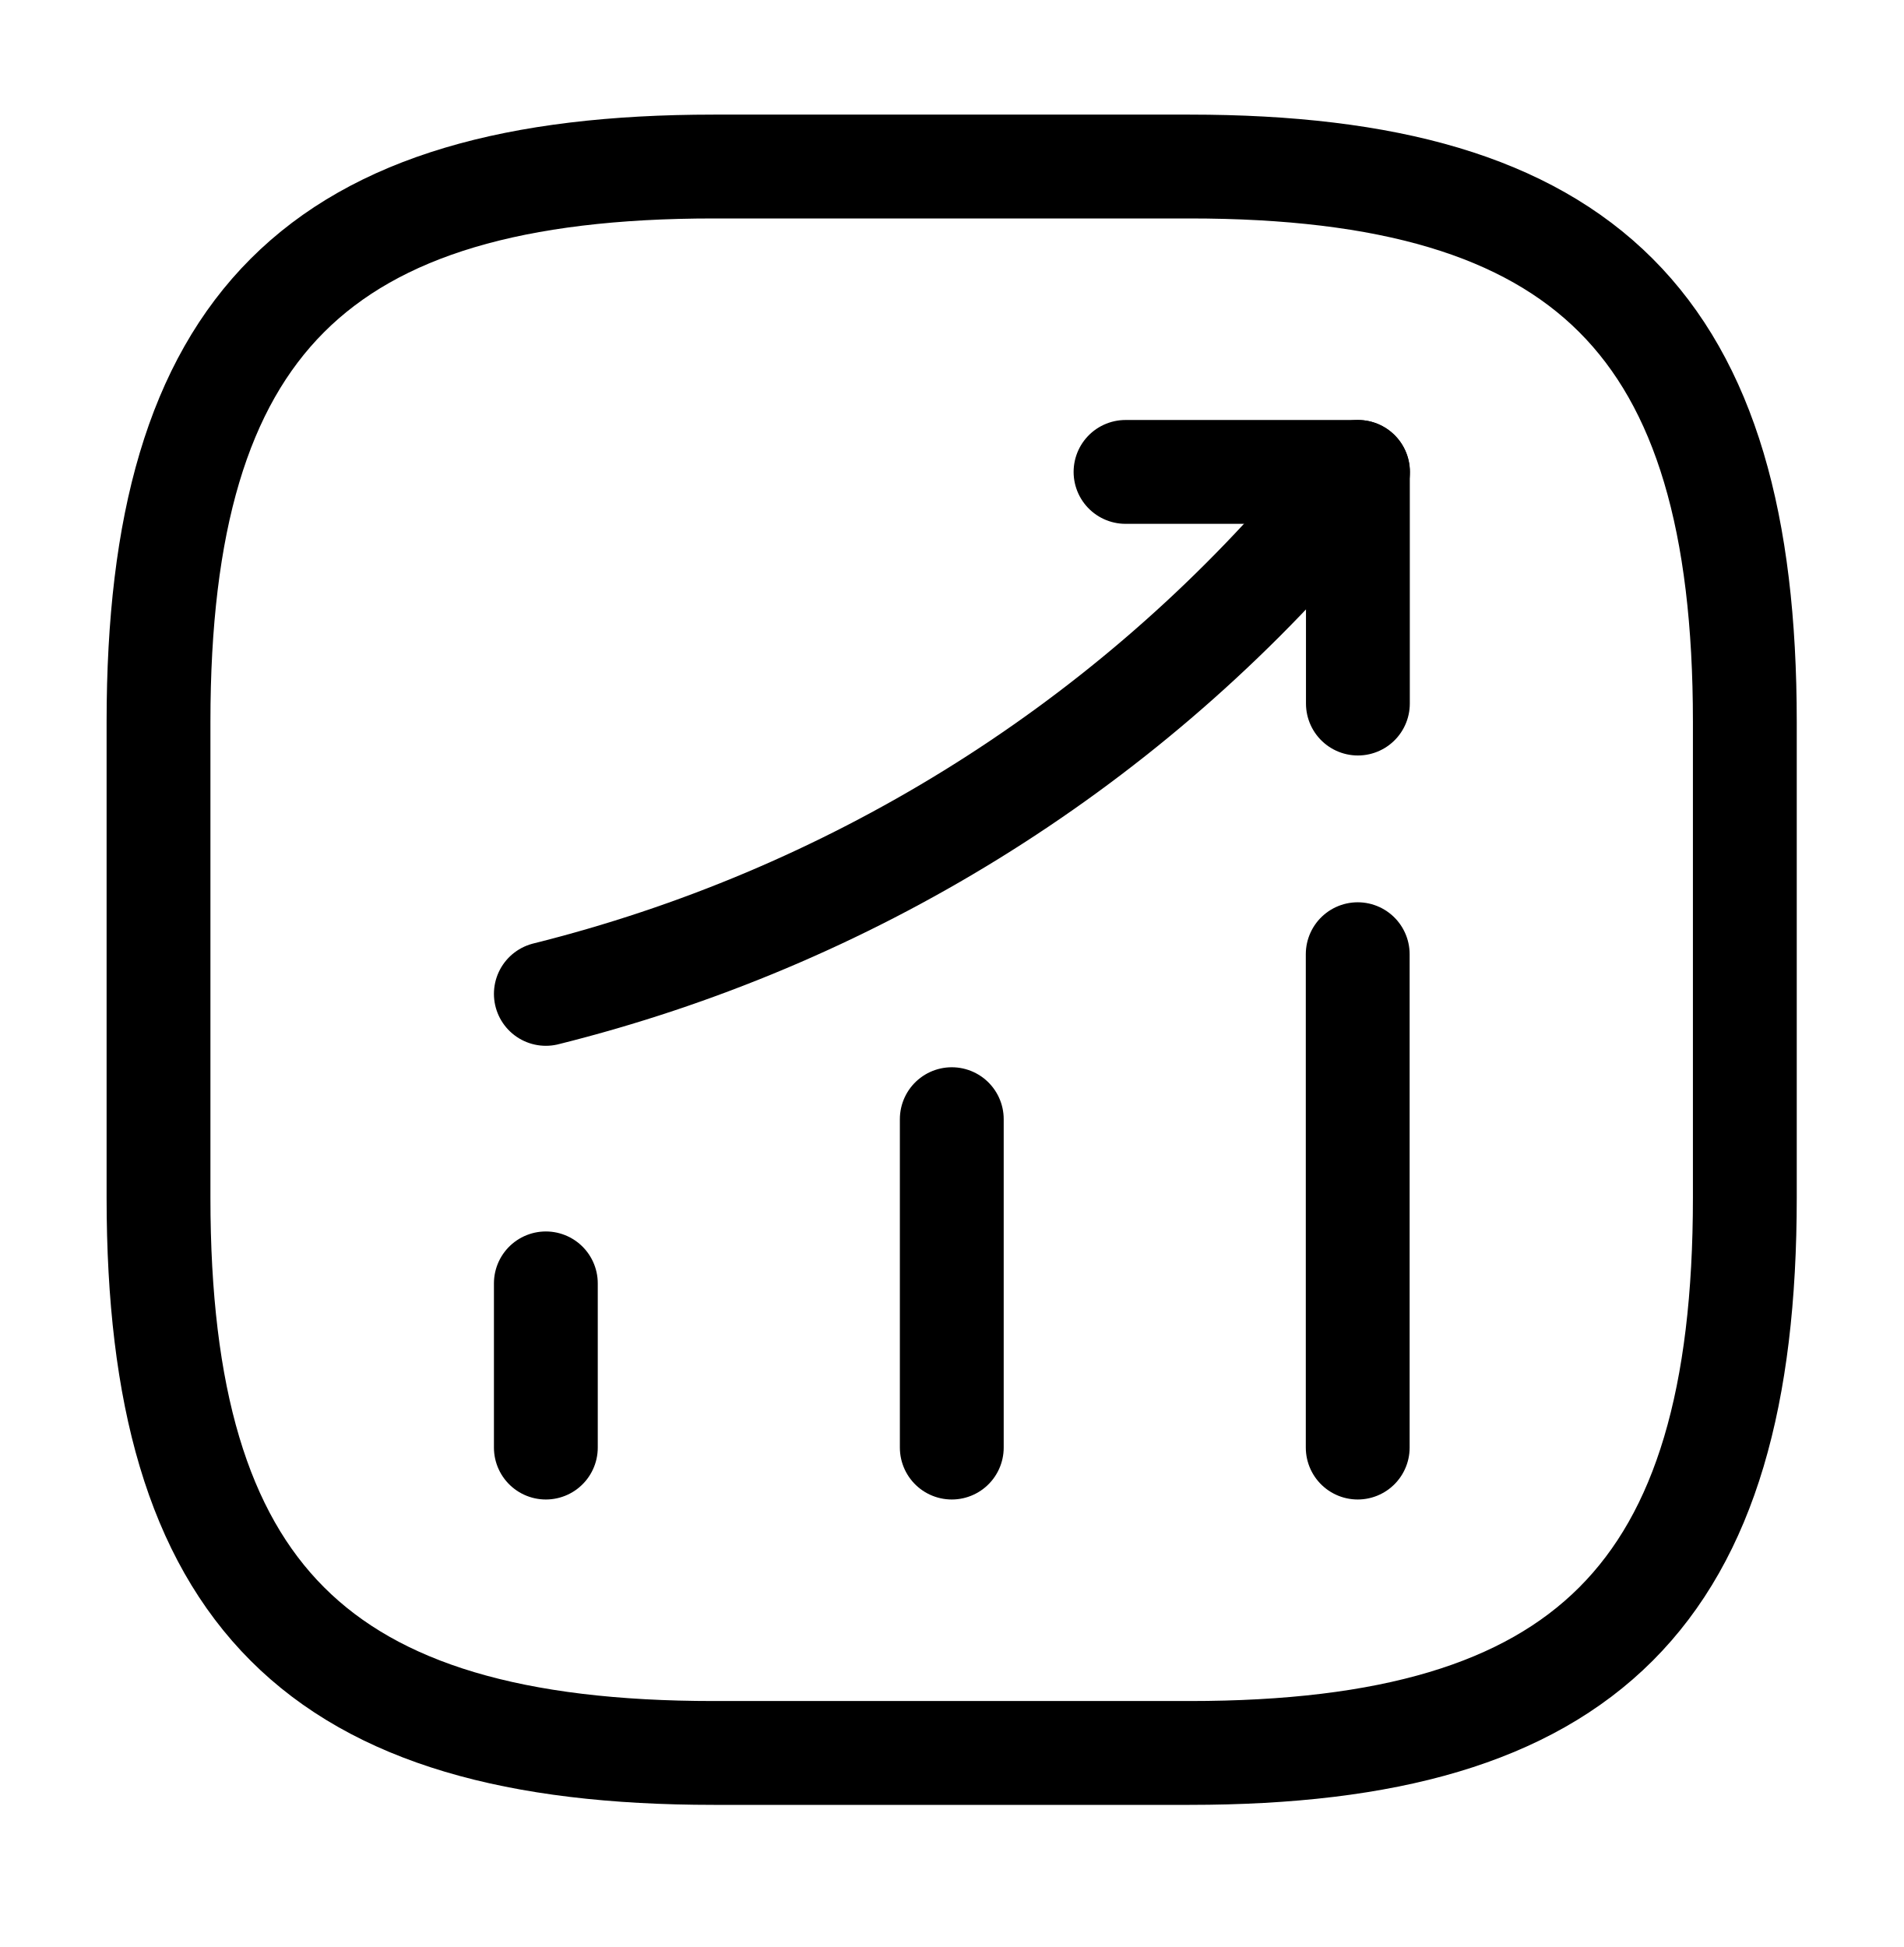
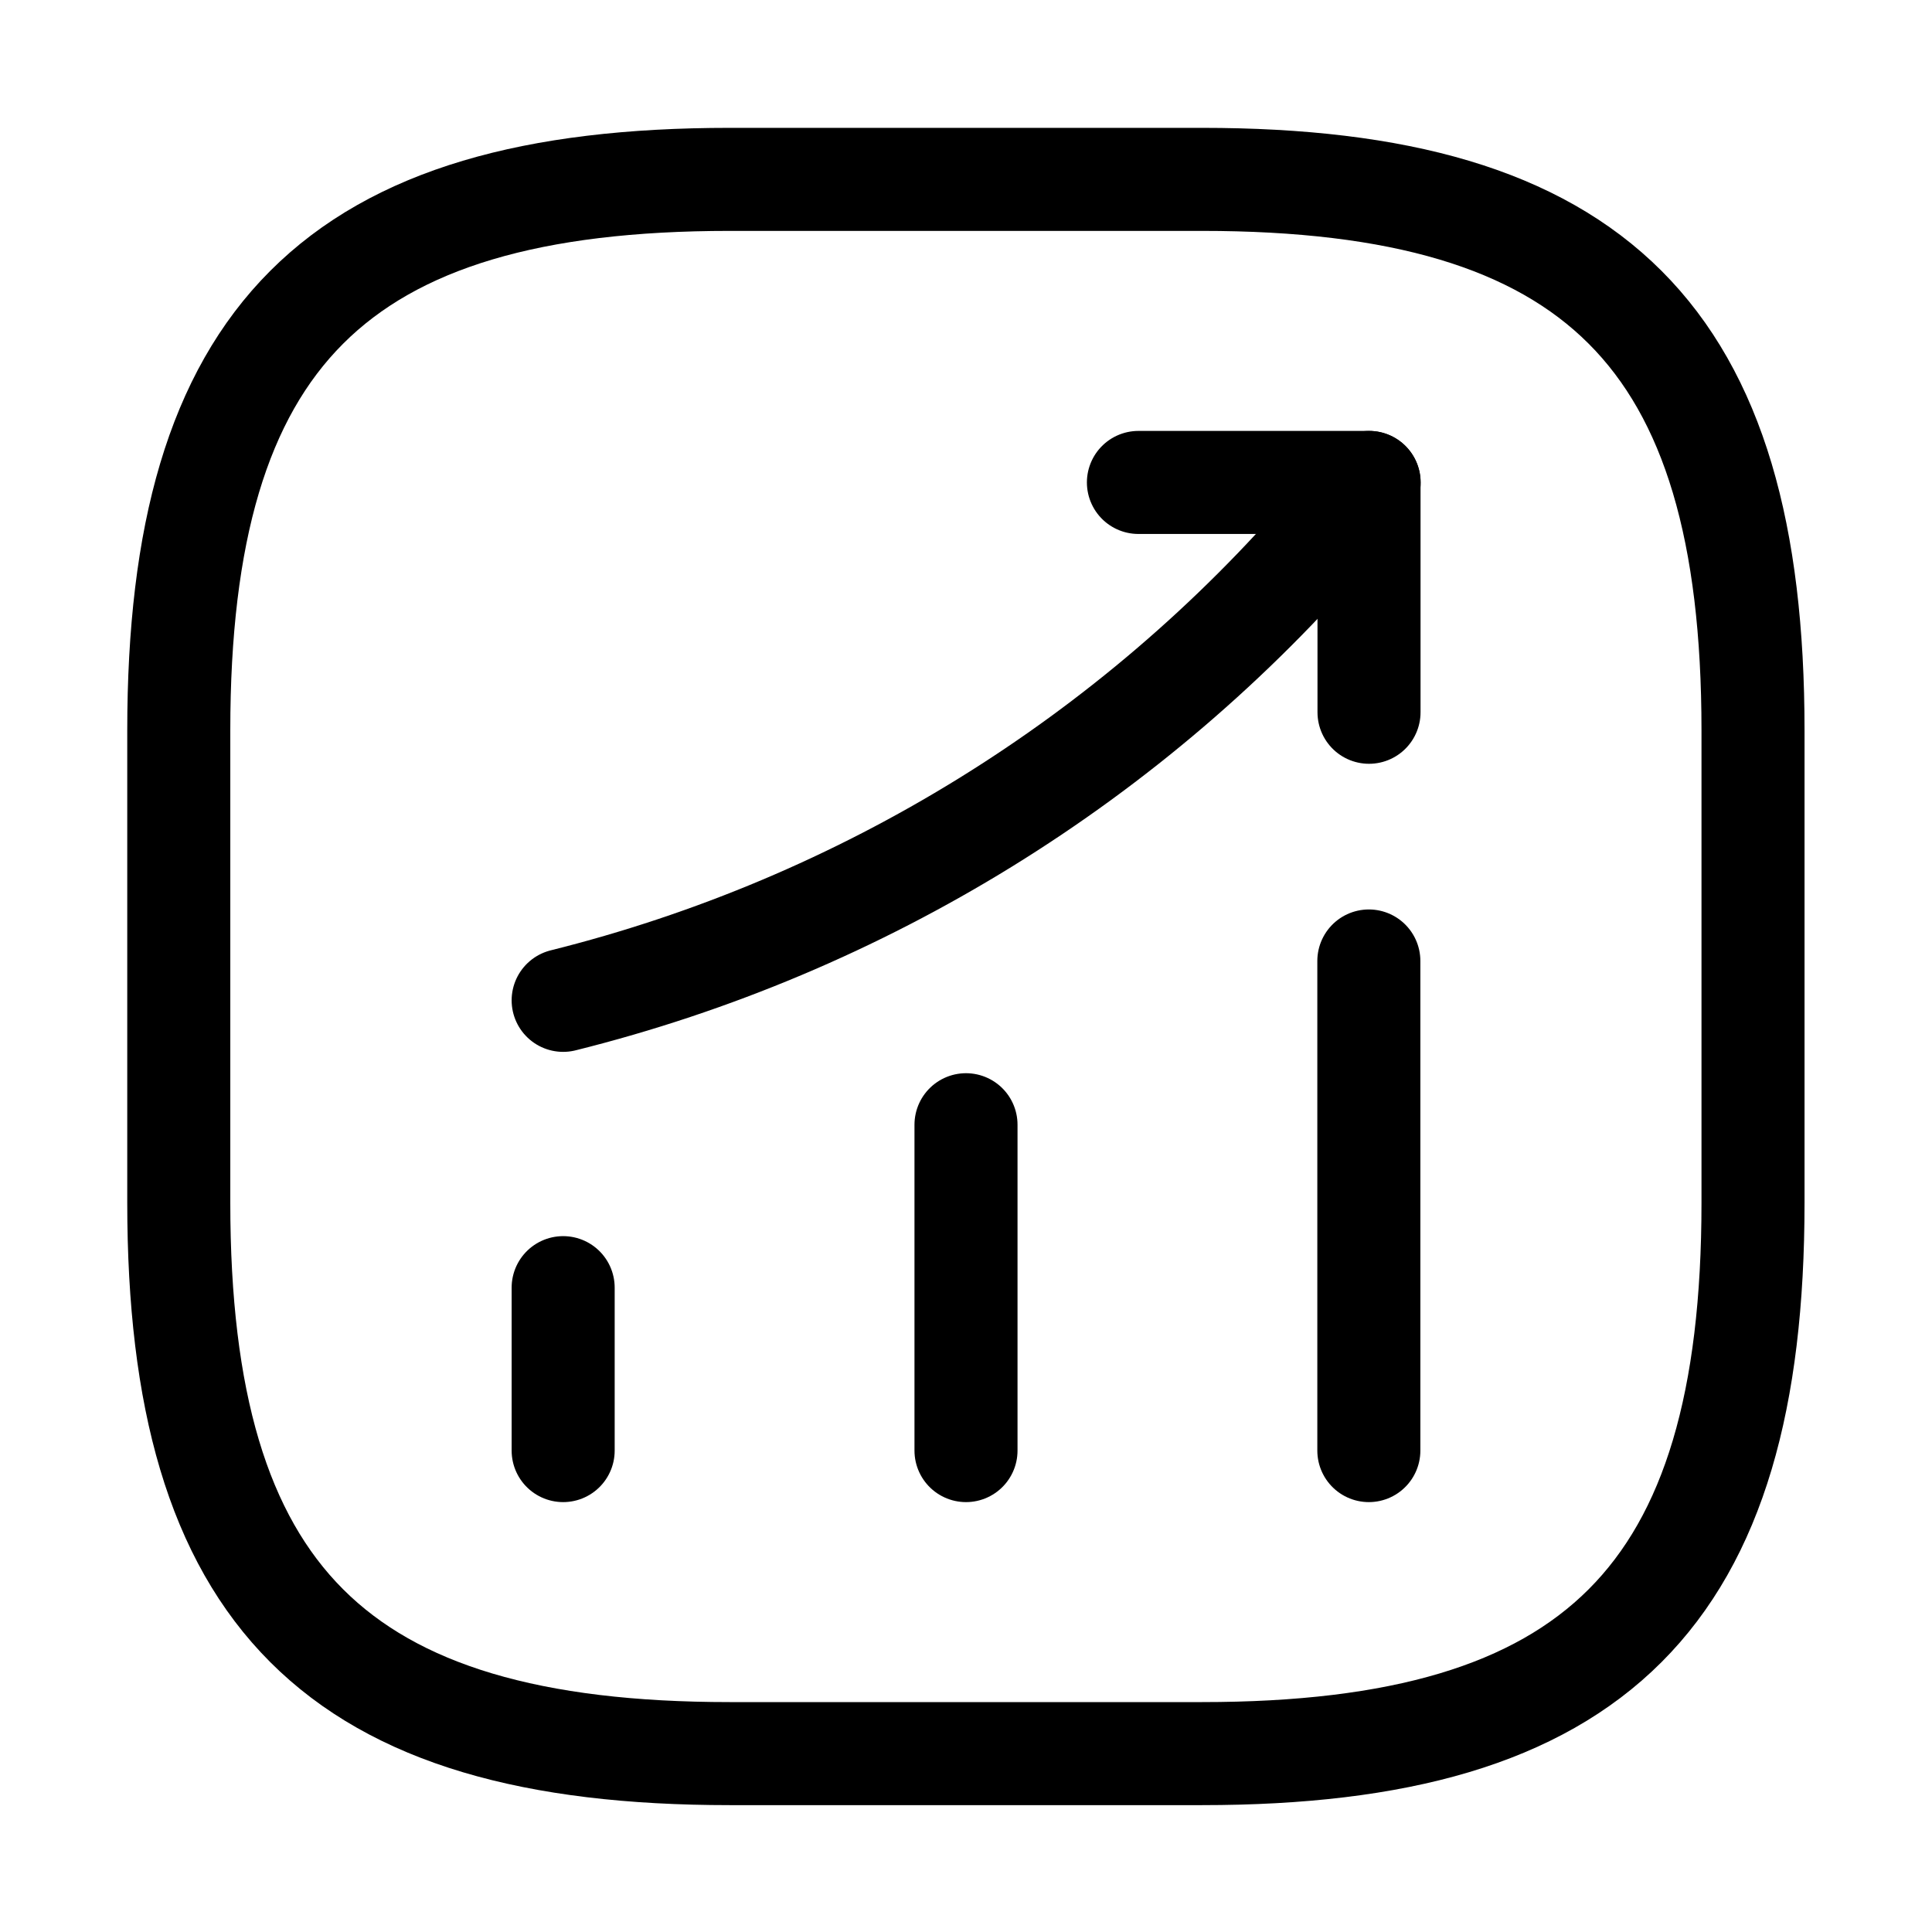
- <svg xmlns="http://www.w3.org/2000/svg" width="44" height="45" viewBox="0 0 44 45" fill="none">
-   <path d="M12.617 33.457V29.662" stroke="black" stroke-width="2.4" stroke-linecap="round" />
-   <path d="M22 33.457V25.867" stroke="black" stroke-width="2.4" stroke-linecap="round" />
-   <path d="M31.383 33.457V22.054" stroke="black" stroke-width="2.4" stroke-linecap="round" />
-   <path d="M31.39 10.907L30.547 11.897C25.872 17.361 19.602 21.229 12.617 22.971" stroke="black" stroke-width="2.4" stroke-linecap="round" />
-   <path d="M26.016 10.907H31.387V16.261" stroke="black" stroke-width="2.4" stroke-linecap="round" stroke-linejoin="round" />
-   <path d="M16.497 40.515H27.497C36.664 40.515 40.331 36.849 40.331 27.682V16.682C40.331 7.515 36.664 3.849 27.497 3.849H16.497C7.331 3.849 3.664 7.515 3.664 16.682V27.682C3.664 36.849 7.331 40.515 16.497 40.515Z" stroke="black" stroke-width="2.4" stroke-linecap="round" stroke-linejoin="round" />
+ <svg xmlns="http://www.w3.org/2000/svg" width="45" height="45" viewBox="0 0 45 45" fill="none">
+   <path d="M13.117 33.787V29.992" stroke="black" stroke-width="2.4" stroke-linecap="round" />
+   <path d="M22.5 33.787V26.197" stroke="black" stroke-width="2.4" stroke-linecap="round" />
+   <path d="M31.883 33.787V22.383" stroke="black" stroke-width="2.4" stroke-linecap="round" />
+   <path d="M31.89 11.237L31.047 12.227C26.372 17.69 20.102 21.558 13.117 23.3" stroke="black" stroke-width="2.4" stroke-linecap="round" />
+   <path d="M26.516 11.237H31.887V16.59" stroke="black" stroke-width="2.4" stroke-linecap="round" stroke-linejoin="round" />
+   <path d="M16.997 40.845H27.997C37.164 40.845 40.831 37.178 40.831 28.012V17.012C40.831 7.845 37.164 4.178 27.997 4.178H16.997C7.831 4.178 4.164 7.845 4.164 17.012V28.012C4.164 37.178 7.831 40.845 16.997 40.845Z" stroke="black" stroke-width="2.4" stroke-linecap="round" stroke-linejoin="round" />
</svg>
